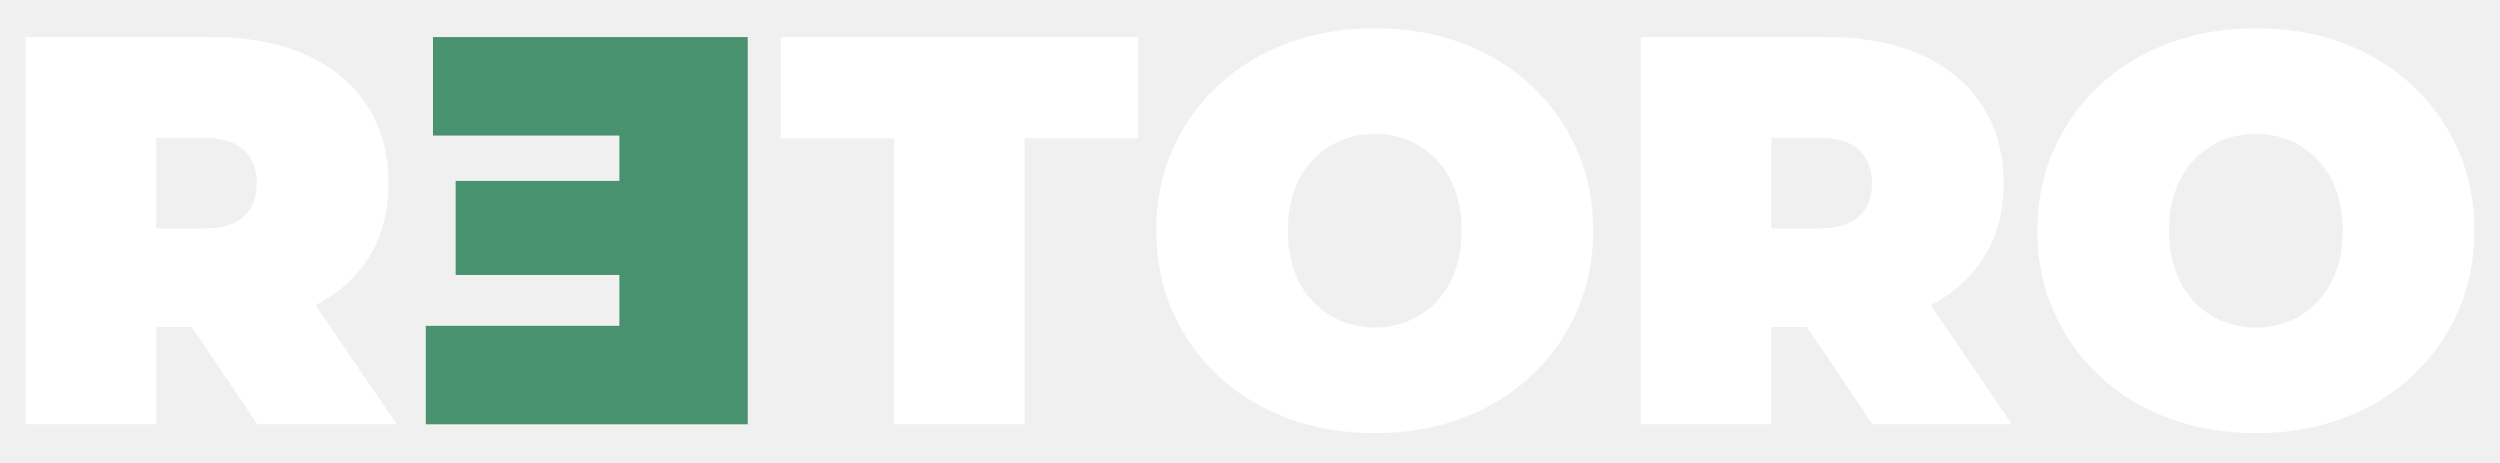
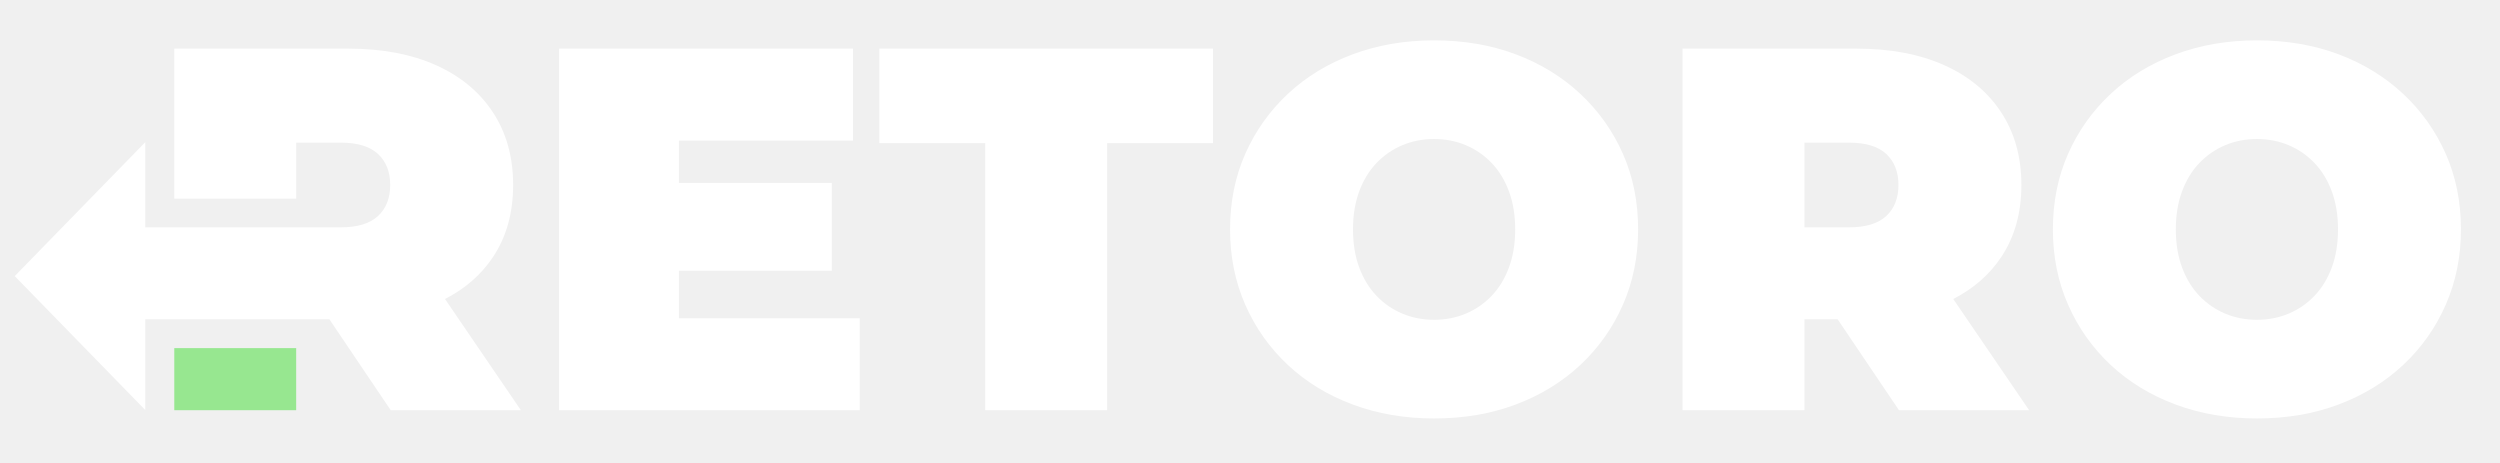
<svg xmlns="http://www.w3.org/2000/svg" id="Layer_1" width="1200" height="221.805" version="1.1" viewBox="0 0 1200 221.805">
  <defs>
    <style>
      .st0 {
-         fill: #fff;
+         fill: #97e790;
      }

      .st1 {
-         fill: #48926f;
+         fill: #fff;
      }
    </style>
  </defs>
-   <path class="st0" d="M123.552,203.659h66.908l-39.005-57.164c10.414-5.329,18.639-12.517,24.668-21.56,6.903-10.354,10.355-22.7,10.355-37.037s-3.452-26.771-10.355-37.304c-6.903-10.529-16.685-18.627-29.338-24.294-12.658-5.663-27.658-8.496-45.003-8.496H12.304v185.855h62.66v-46.73h17.068l31.52,46.73ZM117.047,71.967c4.157,3.896,6.24,9.206,6.24,15.931,0,6.729-2.082,12.039-6.24,15.93-4.161,3.896-10.579,5.842-19.249,5.842h-22.834v-43.543h22.834c8.67,0,15.088,1.949,19.249,5.841Z" />
-   <polygon class="st1" points="207.833 17.804 207.833 65.064 297.309 65.064 297.309 86.836 218.719 86.836 218.719 131.971 297.309 131.971 297.309 156.398 204.381 156.398 204.381 203.659 358.907 203.659 358.907 17.804 207.833 17.804" />
-   <path class="st0" d="M429.146,203.659V66.392h-54.429V17.804h171.518v48.588h-54.429v137.267h-62.66Z" />
-   <path class="st0" d="M659.871,207.907c-15.047,0-28.986-2.391-41.818-7.169-12.836-4.78-23.941-11.55-33.321-20.312-9.384-8.762-16.685-19.071-21.905-30.932-5.222-11.857-7.832-24.78-7.832-38.765,0-14.159,2.61-27.123,7.832-38.897,5.22-11.769,12.521-22.036,21.905-30.798,9.38-8.762,20.485-15.532,33.321-20.312,12.832-4.779,26.77-7.169,41.818-7.169,15.221,0,29.206,2.39,41.95,7.169,12.744,4.78,23.804,11.55,33.188,20.312,9.381,8.762,16.682,19.03,21.905,30.798,5.218,11.774,7.832,24.738,7.832,38.897,0,13.984-2.614,26.907-7.832,38.765-5.223,11.861-12.524,22.17-21.905,30.932-9.384,8.762-20.444,15.532-33.188,20.312-12.744,4.778-26.729,7.169-41.95,7.169ZM659.871,157.195c5.84,0,11.283-1.062,16.328-3.187,5.046-2.124,9.468-5.177,13.277-9.161,3.803-3.982,6.77-8.848,8.894-14.602,2.122-5.751,3.185-12.255,3.185-19.515,0-7.255-1.062-13.761-3.185-19.514-2.124-5.751-5.091-10.621-8.894-14.603-3.809-3.983-8.231-7.036-13.277-9.16-5.044-2.124-10.488-3.187-16.328-3.187-5.841,0-11.284,1.062-16.329,3.187-5.045,2.123-9.471,5.177-13.275,9.16-3.809,3.982-6.771,8.852-8.895,14.603-2.123,5.753-3.186,12.259-3.186,19.514,0,7.26,1.062,13.764,3.186,19.515,2.124,5.754,5.086,10.62,8.895,14.602,3.804,3.984,8.23,7.036,13.275,9.161,5.044,2.124,10.488,3.187,16.329,3.187Z" />
-   <path class="st0" d="M898.826,203.659h66.908l-39.006-57.164c10.415-5.329,18.641-12.517,24.668-21.56,6.904-10.354,10.355-22.7,10.355-37.037s-3.451-26.771-10.355-37.304c-6.902-10.529-16.685-18.627-29.338-24.294-12.657-5.663-27.659-8.496-45.004-8.496h-89.476v185.855h62.661v-46.73h17.068l31.52,46.73ZM892.32,71.967c4.157,3.896,6.239,9.206,6.239,15.931,0,6.729-2.081,12.039-6.239,15.93-4.161,3.896-10.579,5.842-19.25,5.842h-22.833v-43.543h22.833c8.671,0,15.088,1.949,19.25,5.841Z" />
-   <path class="st0" d="M1082.82,207.907c-15.047,0-28.986-2.391-41.818-7.169-12.836-4.78-23.942-11.55-33.321-20.312-9.384-8.762-16.685-19.071-21.905-30.932-5.223-11.857-7.832-24.78-7.832-38.765,0-14.159,2.609-27.123,7.832-38.897,5.22-11.769,12.521-22.036,21.905-30.798,9.379-8.762,20.485-15.532,33.321-20.312,12.832-4.779,26.77-7.169,41.818-7.169,15.221,0,29.206,2.39,41.95,7.169,12.744,4.78,23.804,11.55,33.188,20.312,9.381,8.762,16.682,19.03,21.905,30.798,5.218,11.774,7.832,24.738,7.832,38.897,0,13.984-2.614,26.907-7.832,38.765-5.223,11.861-12.524,22.17-21.905,30.932-9.384,8.762-20.444,15.532-33.188,20.312-12.744,4.778-26.729,7.169-41.95,7.169ZM1082.82,157.195c5.84,0,11.283-1.062,16.328-3.187,5.046-2.124,9.468-5.177,13.277-9.161,3.803-3.982,6.77-8.848,8.894-14.602,2.122-5.751,3.185-12.255,3.185-19.515,0-7.255-1.062-13.761-3.185-19.514-2.124-5.751-5.091-10.621-8.894-14.603-3.809-3.983-8.231-7.036-13.277-9.16-5.044-2.124-10.488-3.187-16.328-3.187-5.842,0-11.285,1.062-16.329,3.187-5.044,2.123-9.47,5.177-13.275,9.16-3.807,3.982-6.77,8.852-8.894,14.603-2.124,5.753-3.187,12.259-3.187,19.514,0,7.26,1.062,13.764,3.187,19.515,2.124,5.754,5.087,10.62,8.894,14.602,3.805,3.984,8.231,7.036,13.275,9.161s10.488,3.187,16.329,3.187Z" />
+   <polygon class="st1" points="325.888 152.762 325.888 129.952 399.276 129.952 399.276 87.803 325.888 87.803 325.888 67.473 409.442 67.473 409.442 23.34 268.366 23.34 268.366 196.895 412.664 196.895 412.664 152.762 325.888 152.762" />
+   <path class="st1" d="M213.596,143.514c9.725-4.976,17.407-11.687,23.036-20.132,6.446-9.669,9.67-21.197,9.67-34.586s-3.223-25-9.67-34.835c-6.446-9.832-15.581-17.394-27.396-22.686-11.82-5.288-25.828-7.934-42.026-7.934h-83.554v72.01h58.513v-26.885h21.322c8.097,0,14.09,1.82,17.976,5.454,3.881,3.637,5.826,8.595,5.826,14.876,0,6.284-1.945,11.242-5.826,14.876-3.885,3.637-9.879,5.454-17.976,5.454h-93.77v-40.868L7.073,132.53l62.649,64.273v-43.545h88.386l29.433,43.636h62.479l-36.425-53.381Z" />
+   <rect class="st0" x="83.656" y="167.098" width="58.513" height="29.797" />
+   <path class="st1" d="M472.91,196.895V68.713h-50.827V23.34h160.166v45.373h-50.827v128.182h-58.512Z" />
+   <path class="st1" d="M688.362,200.862c-14.05,0-27.067-2.231-39.049-6.694-11.985-4.463-22.357-10.785-31.115-18.967-8.763-8.183-15.581-17.809-20.455-28.884-4.877-11.072-7.314-23.14-7.314-36.199,0-13.222,2.437-25.329,7.314-36.324,4.874-10.99,11.692-20.578,20.455-28.759,8.759-8.183,19.13-14.505,31.115-18.968,11.982-4.462,25-6.694,39.049-6.694,14.215,0,27.273,2.232,39.175,6.694,11.901,4.463,22.228,10.785,30.992,18.968,8.759,8.182,15.577,17.769,20.455,28.759,4.872,10.994,7.313,23.102,7.313,36.324,0,13.059-2.44,25.127-7.313,36.199-4.879,11.075-11.697,20.701-20.455,28.884-8.763,8.182-19.09,14.503-30.992,18.967-11.901,4.463-24.96,6.694-39.175,6.694ZM688.362,153.506c5.456,0,10.538-.991,15.248-2.975s8.841-4.834,12.398-8.554c3.552-3.718,6.322-8.262,8.305-13.636,1.984-5.37,2.976-11.445,2.976-18.223,0-6.777-.993-12.851-2.976-18.225-1.984-5.369-4.754-9.916-8.305-13.636-3.556-3.718-7.687-6.571-12.398-8.554s-9.792-2.975-15.248-2.975c-5.454,0-10.536.991-15.247,2.975s-8.844,4.836-12.398,8.554c-3.556,3.72-6.322,8.267-8.305,13.636-1.984,5.373-2.976,11.448-2.976,18.225,0,6.778.993,12.853,2.976,18.223,1.984,5.373,4.749,9.918,8.305,13.636,3.553,3.72,7.687,6.571,12.398,8.554s9.792,2.975,15.247,2.975Z" />
+   <path class="st1" d="M911.503,196.895h62.479l-36.424-53.38c9.725-4.976,17.407-11.688,23.036-20.133,6.447-9.669,9.67-21.197,9.67-34.586,0-13.389-3.224-25-9.67-34.835-6.445-9.832-15.581-17.394-27.397-22.686-11.819-5.288-25.827-7.934-42.024-7.934h-83.555v173.555h58.512v-43.636h15.939l29.434,43.636ZM905.428,73.92c3.881,3.637,5.827,8.595,5.827,14.876,0,6.284-1.945,11.242-5.827,14.876-3.886,3.637-9.878,5.454-17.976,5.454h-21.323v-40.66h21.323c8.097,0,14.089,1.82,17.976,5.454Z" />
+   <path class="st1" d="M1083.322,200.862c-14.051,0-27.067-2.231-39.049-6.694-11.987-4.463-22.358-10.785-31.117-18.967-8.763-8.183-15.581-17.809-20.454-28.884-4.877-11.072-7.314-23.14-7.314-36.199,0-13.222,2.437-25.329,7.314-36.324,4.872-10.99,11.69-20.578,20.454-28.759,8.759-8.183,19.13-14.505,31.117-18.968,11.982-4.462,24.998-6.694,39.049-6.694,14.213,0,27.272,2.232,39.173,6.694,11.901,4.463,22.23,10.785,30.992,18.968,8.76,8.182,15.578,17.769,20.455,28.759,4.872,10.994,7.314,23.102,7.314,36.324,0,13.059-2.442,25.127-7.314,36.199-4.877,11.075-11.695,20.701-20.455,28.884-8.762,8.182-19.09,14.503-30.992,18.967-11.901,4.463-24.96,6.694-39.173,6.694ZM1083.322,153.506c5.454,0,10.536-.991,15.247-2.975s8.841-4.834,12.398-8.554c3.552-3.718,6.322-8.262,8.305-13.636,1.984-5.37,2.976-11.445,2.976-18.223,0-6.777-.993-12.851-2.976-18.225-1.984-5.369-4.754-9.916-8.305-13.636-3.556-3.718-7.687-6.571-12.398-8.554s-9.792-2.975-15.247-2.975-10.538.991-15.248,2.975-8.844,4.836-12.396,8.554c-3.556,3.72-6.323,8.267-8.307,13.636-1.984,5.373-2.975,11.448-2.975,18.225,0,6.778.991,12.853,2.975,18.223,1.984,5.373,4.75,9.918,8.307,13.636,3.552,3.72,7.685,6.571,12.396,8.554s9.794,2.975,15.248,2.975Z" />
</svg>
